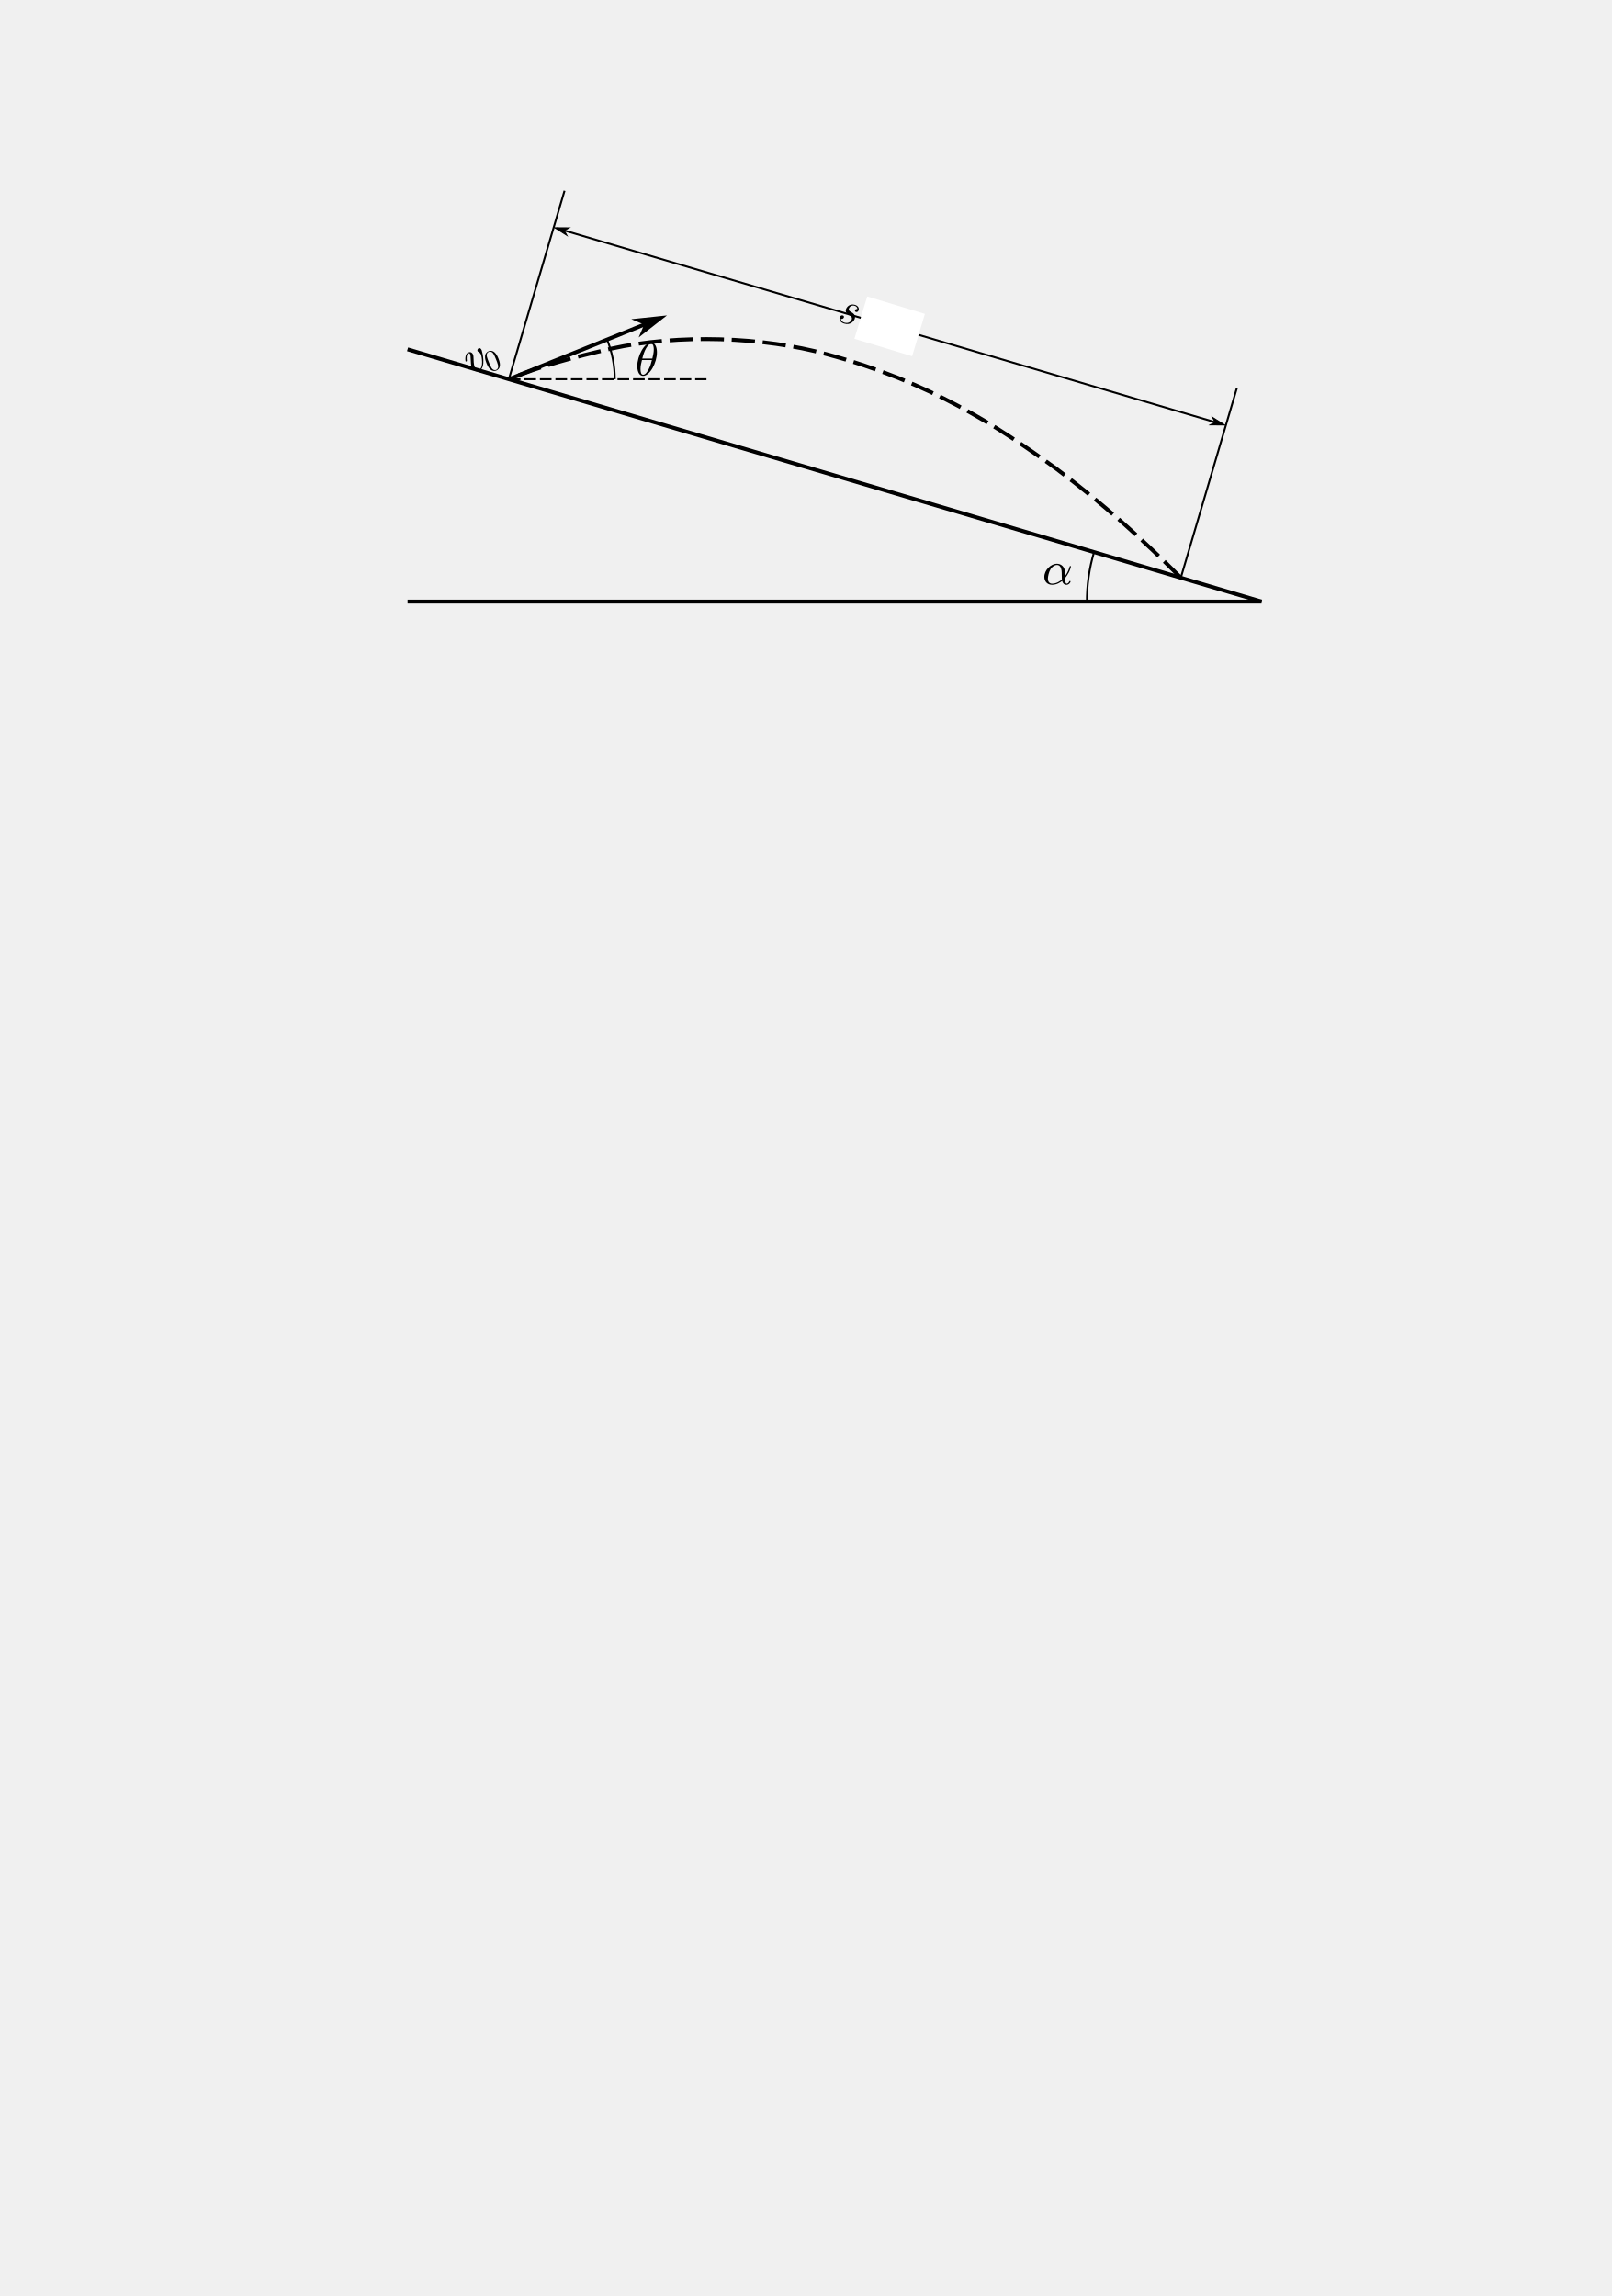
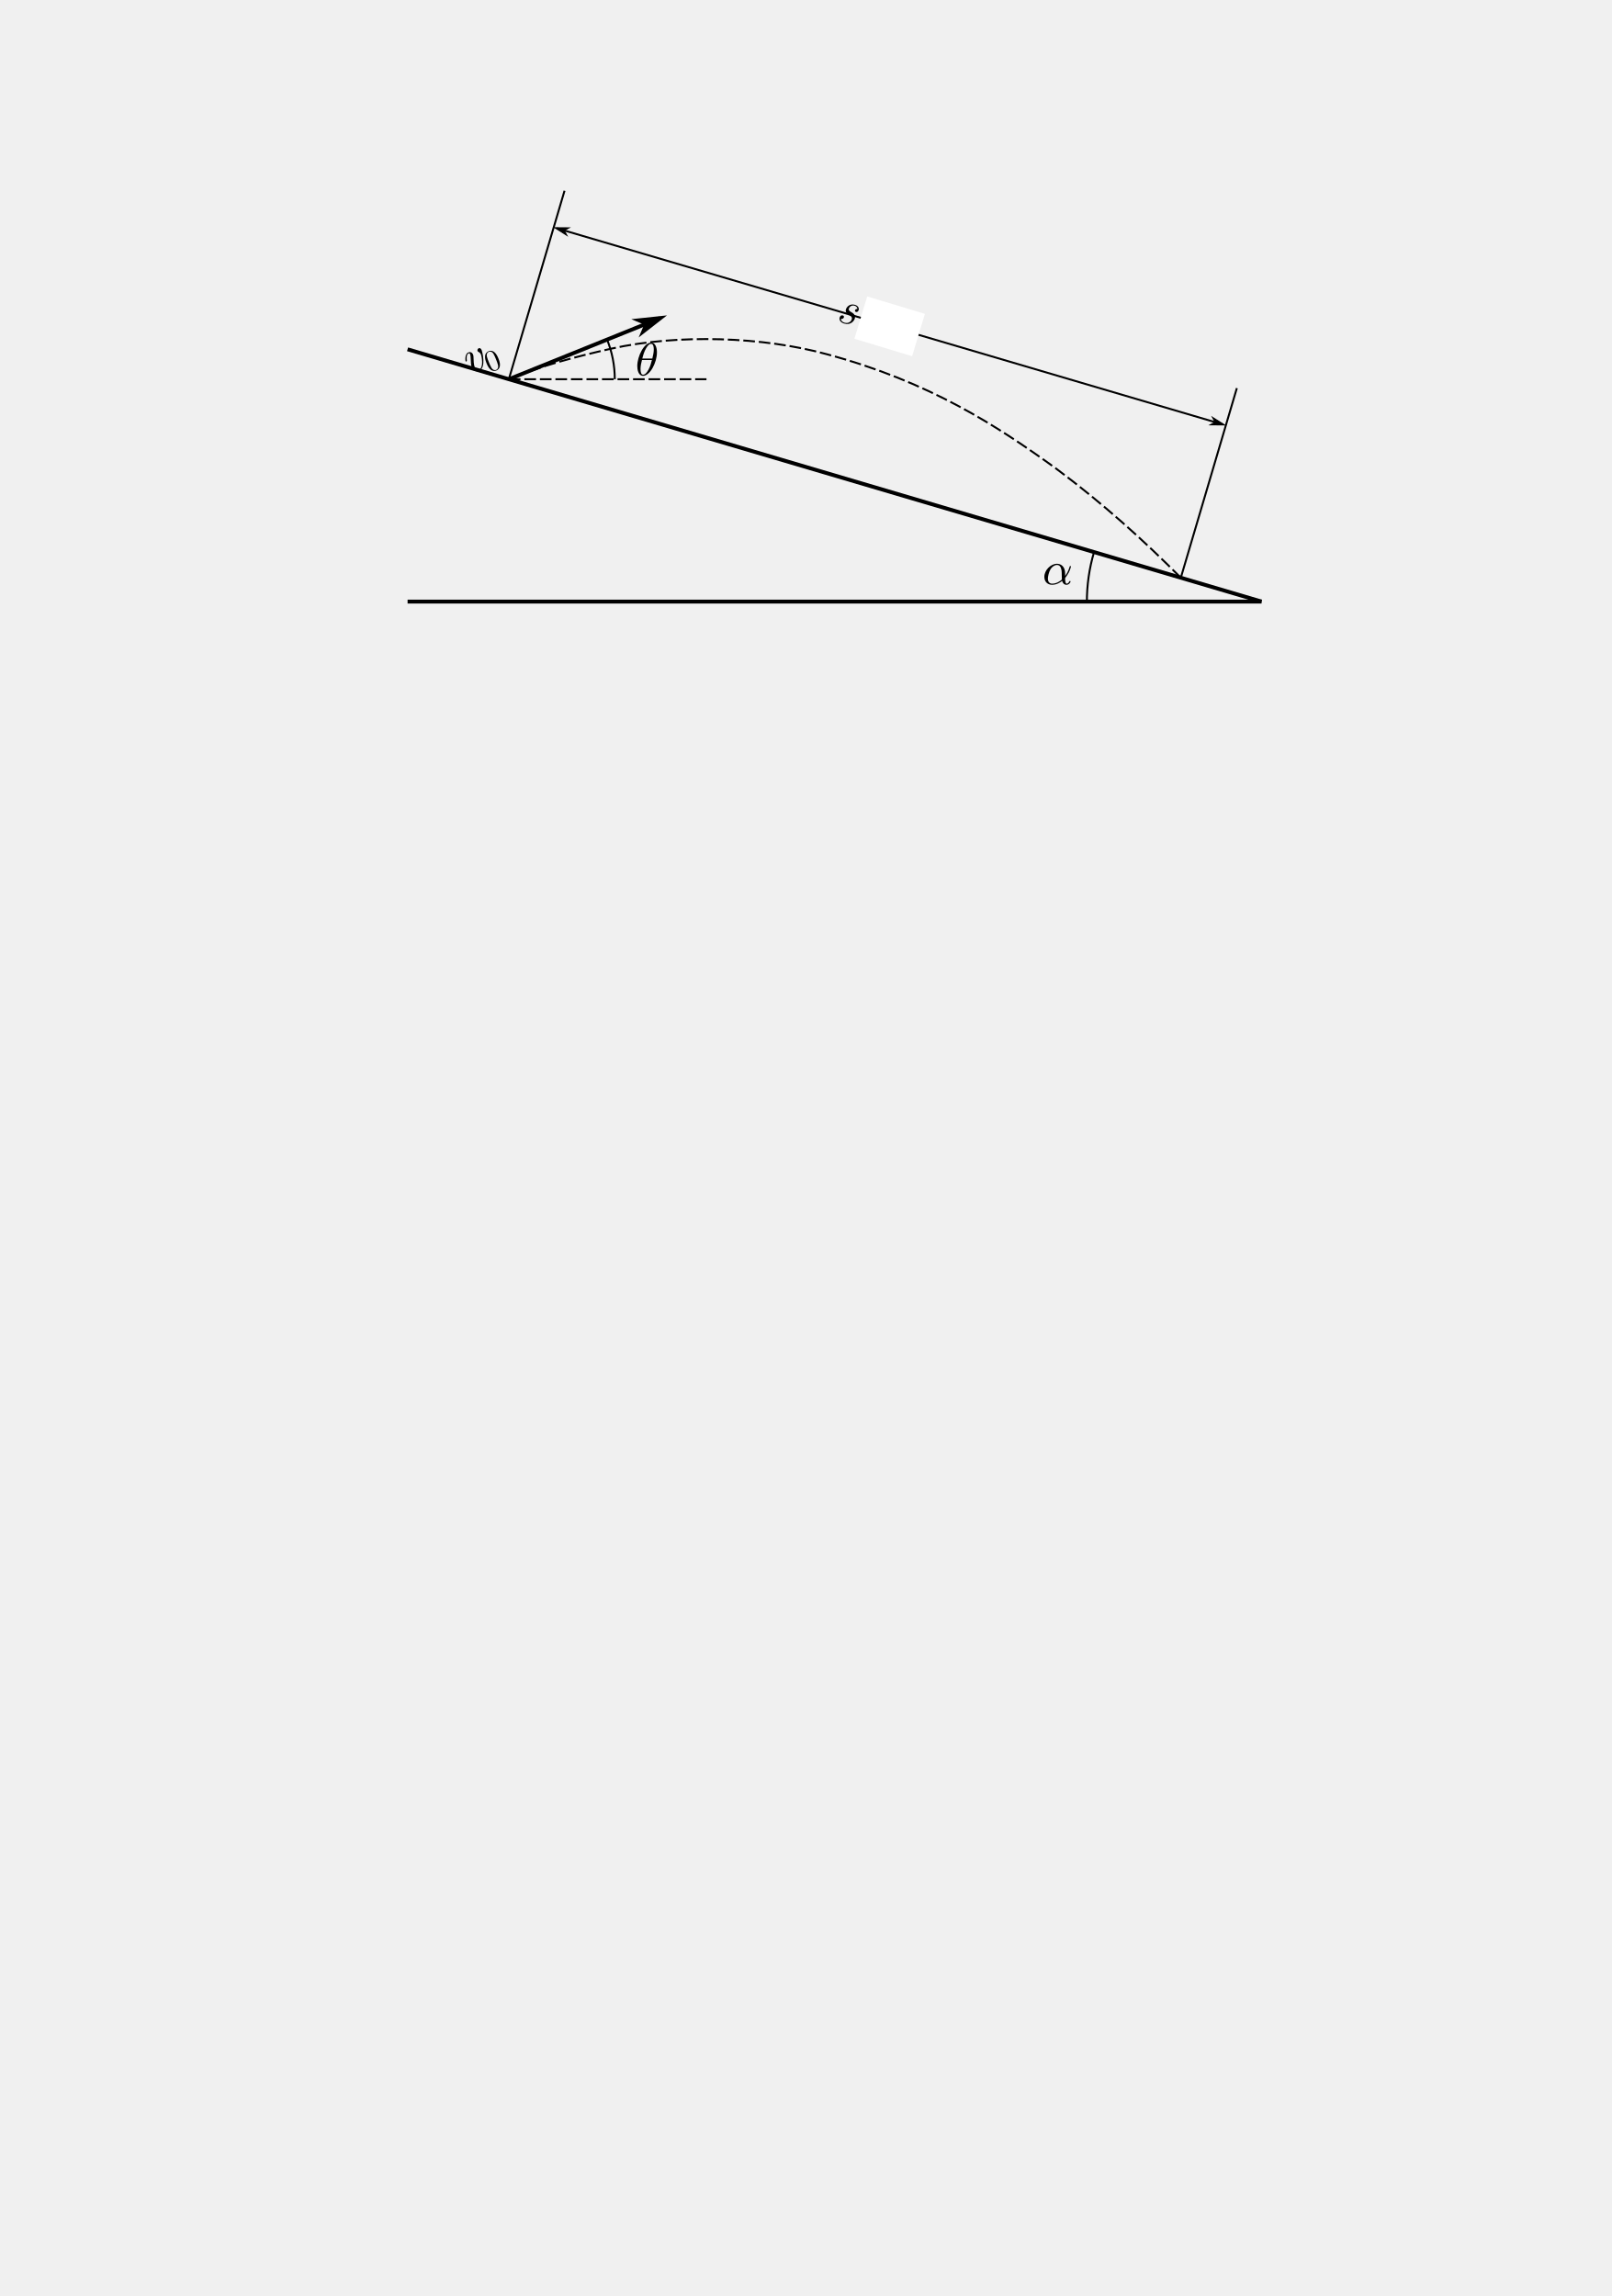
<svg xmlns="http://www.w3.org/2000/svg" version="1.1" id="svg11386" width="415.135" height="591.568" viewBox="0 0 415.135 591.568">
  <defs id="defs11390">
    <marker style="overflow:visible" id="Arrow1Mstart" refX="0.0" refY="0.0" orient="auto">
      <path transform="scale(0.4) translate(10,0)" style="fill-rule:evenodd;stroke:#000000;stroke-width:1pt;stroke-opacity:1;fill:#000000;fill-opacity:1" d="M 0.0,0.0 L 5.0,-5.0 L -12.5,0.0 L 5.0,5.0 L 0.0,0.0 z " id="path861" />
    </marker>
    <marker style="overflow:visible;" id="marker12054" refX="0.0" refY="0.0" orient="auto">
      <path transform="scale(0.4) rotate(180) translate(10,0)" style="fill-rule:evenodd;stroke:#000000;stroke-width:1pt;stroke-opacity:1;fill:#000000;fill-opacity:1" d="M 0.0,0.0 L 5.0,-5.0 L -12.5,0.0 L 5.0,5.0 L 0.0,0.0 z " id="path12052" />
    </marker>
    <marker style="overflow:visible;" id="Arrow1Mend" refX="0.0" refY="0.0" orient="auto">
      <path transform="scale(0.4) rotate(180) translate(10,0)" style="fill-rule:evenodd;stroke:#000000;stroke-width:1.0pt;" d="M 0.0,0.0 L 5.0,-5.0 L -12.5,0.0 L 5.0,5.0 L 0.0,0.0 z " id="path864" />
    </marker>
    <defs id="id-ea6c1fe1-fcb7-45a9-9f78-bddeb7809a0c">
      <g id="id-a5f5240a-c8bd-466c-b965-77c5ebe49d8c">
        <symbol overflow="visible" id="id-e4944062-4a8b-43a2-aafe-9295c46ef4ab">
          <path style="stroke:none;stroke-width:0" d="" id="id-855448dd-0048-4730-9d0b-36056f65e42b" />
        </symbol>
        <symbol overflow="visible" id="id-5b87919b-3c53-48bb-8230-471739055dd4">
          <path style="stroke:none;stroke-width:0" d="m 4.406,-2.109 c 0,-1.328 -0.812,-1.859 -1.578,-1.859 -1.219,0 -2.438,1.25 -2.438,2.531 0,0.922 0.625,1.531 1.5,1.531 0.969,0 1.703,-0.562 1.938,-0.75 0.109,0.453 0.406,0.75 0.844,0.75 0.484,0 0.781,-0.469 0.781,-0.625 0,-0.109 -0.094,-0.109 -0.125,-0.109 -0.094,0 -0.109,0.047 -0.141,0.125 -0.094,0.25 -0.328,0.391 -0.484,0.391 -0.297,0 -0.297,-0.797 -0.297,-0.984 0,-0.109 0,-0.125 0.094,-0.234 0.141,-0.188 0.391,-0.5 0.625,-0.953 0.266,-0.531 0.406,-1.078 0.406,-1.125 0,-0.016 0,-0.109 -0.109,-0.109 -0.109,0 -0.109,0.031 -0.156,0.172 -0.094,0.312 -0.297,1 -0.859,1.75 z m -0.625,1.188 C 3.547,-0.719 2.828,-0.125 1.906,-0.125 c -0.5,0 -0.828,-0.328 -0.828,-0.984 0,-0.375 0.172,-1.266 0.531,-1.844 0.234,-0.359 0.703,-0.781 1.219,-0.781 0.609,0 0.797,0.531 0.891,1.078 0.062,0.484 0.016,1.344 0.062,1.734 z m 0,0" id="id-3a6f185a-53e4-4ae9-8fcd-1e8437ef54da" />
        </symbol>
        <symbol overflow="visible" id="id-80d7f08e-8847-430c-8d7a-53713b7b3b99">
          <path style="stroke:none;stroke-width:0" d="m 4.172,-4.438 c 0,-0.922 -0.297,-1.891 -1.125,-1.891 -1.312,0 -2.672,2.562 -2.672,4.547 0,0.656 0.188,1.875 1.125,1.875 1.312,0 2.672,-2.531 2.672,-4.531 z M 1.344,-3.25 c 0.188,-0.719 0.375,-1.375 0.734,-1.984 0.219,-0.359 0.547,-0.859 0.969,-0.859 0.484,0 0.516,0.766 0.516,1.109 0,0.531 -0.141,1.156 -0.281,1.734 z m 1.859,0.281 C 3.062,-2.406 2.891,-1.734 2.531,-1.094 2.297,-0.672 1.938,-0.125 1.5,-0.125 1.125,-0.125 1,-0.594 1,-1.25 1,-1.828 1.141,-2.406 1.281,-2.969 Z m 0,0" id="id-4bbb0003-8c3e-448a-a80b-1bc8c3325d28" />
        </symbol>
      </g>
    </defs>
  </defs>
  <g id="g11394">
    <path style="fill:none;stroke:#000000;stroke-width:1px;stroke-linecap:butt;stroke-linejoin:miter;stroke-opacity:1" d="M 325,155 H 105" id="path11414" />
    <path style="fill:none;stroke:#000000;stroke-width:1px;stroke-linecap:butt;stroke-linejoin:miter;stroke-opacity:1" d="M 325,155 105,90" id="path11420" />
    <path style="fill:none;stroke:#000000;stroke-width:0.5;stroke-linecap:butt;stroke-linejoin:miter;stroke-opacity:1;stroke-miterlimit:4;stroke-dasharray:none" d="M 304.202,148.855 318.636,100" id="path11422" />
    <path style="fill:none;stroke:#000000;stroke-width:0.5;stroke-linecap:butt;stroke-linejoin:miter;stroke-opacity:1;stroke-miterlimit:4;stroke-dasharray:none" d="M 131,98 145.434,49.145" id="path11422-9" />
-     <path id="path12015" clip-path="none" style="fill:none;stroke:#000000;stroke-width:1;stroke-opacity:1;stroke-miterlimit:4;stroke-dasharray:6,2;stroke-dashoffset:0" d="m 304.202,148.855 c -9.527,-9.578 -19.917,-19.022 -32.067,-28.075 -15.286,-11.066 -32.701,-22.438 -59.201,-29.532 -16.252,-4.469 -38.126,-5.277 -55.5,-1.409 -9.522,2.163 -18.024,4.407 -26.348,7.869" />
+     <path id="path12015" clip-path="none" style="fill:none;stroke:#000000;stroke-width:0.5;stroke-opacity:1;stroke-miterlimit:4;stroke-dasharray:3,1;stroke-dashoffset:0" d="m 304.202,148.855 c -9.527,-9.578 -19.917,-19.022 -32.067,-28.075 -15.286,-11.066 -32.701,-22.438 -59.201,-29.532 -16.252,-4.469 -38.126,-5.277 -55.5,-1.409 -9.522,2.163 -18.024,4.407 -26.348,7.869" />
    <path style="fill:none;stroke:#000000;stroke-width:1px;stroke-linecap:butt;stroke-linejoin:miter;stroke-opacity:1;marker-end:url(#Arrow1Mend)" d="M 131.086,97.707 170,82" id="path12028" />
    <path style="fill:none;stroke:#000000;stroke-width:0.5;stroke-linecap:butt;stroke-linejoin:miter;stroke-opacity:1;stroke-miterlimit:4;stroke-dasharray:3,1;stroke-dashoffset:0" d="M 131.086,97.707 H 182" id="path12044" />
    <path style="fill:none;stroke:#000000;stroke-width:0.5;stroke-miterlimit:4;stroke-dasharray:none;stroke-dashoffset:0;stroke-opacity:1" id="path12046" d="m 280.001,155.271 a 45,45 0 0 1 1.883,-13.154" />
    <path style="fill:none;stroke:#000000;stroke-width:0.5;stroke-miterlimit:4;stroke-dasharray:none;stroke-dashoffset:0;stroke-opacity:1" id="path12048" d="m 156.345,87.368 a 27.293,27.293 0 0 1 2.034,10.34" />
    <path style="fill:none;stroke:#000000;stroke-width:0.5;stroke-linecap:butt;stroke-linejoin:miter;stroke-miterlimit:4;stroke-dasharray:none;stroke-opacity:1;marker-start:url(#Arrow1Mstart);marker-end:url(#marker12054)" d="M 143.423,58.815 314.962,109.34" id="path12050" />
    <text xml:space="preserve" style="font-style:italic;font-variant:normal;font-weight:normal;font-stretch:normal;font-size:12px;line-height:1.25;font-family:sans-serif;-inkscape-font-specification:'sans-serif Italic';text-align:center;text-anchor:middle" x="142.818" y="82.254" id="text12192">
      <tspan id="tspan12190" x="142.818" y="82.254" />
    </text>
    <text xml:space="preserve" style="font-style:italic;font-size:12px;line-height:1.25;font-family:'Latin Modern Roman';-inkscape-font-specification:'Latin Modern Roman, Italic';text-align:center;text-anchor:middle" x="105.787" y="134.706" id="text12206" transform="rotate(-22.01616)">
      <tspan id="tspan12204" x="105.787" y="134.706">v<tspan style="font-style:normal;font-variant:normal;font-weight:normal;font-stretch:normal;font-size:65%;font-family:'Latin Modern Roman';-inkscape-font-specification:'Latin Modern Roman, ';baseline-shift:sub" id="tspan12208">0</tspan>
      </tspan>
    </text>
    <g id="g12244" transform="rotate(16.82225,199.2011,142.6217)" style="stroke:none;stroke-opacity:1">
      <rect style="fill:#ffffff;stroke:none;stroke-width:0.5;stroke-miterlimit:4;stroke-dasharray:3, 1;stroke-dashoffset:0;stroke-opacity:1" id="rect12236" width="15.529" height="11.388" x="203.202" y="72.209" />
      <text xml:space="preserve" style="font-size:12px;line-height:1.25;font-family:sans-serif;-inkscape-font-specification:'sans-serif, Normal';text-align:center;text-anchor:middle;stroke:none;stroke-opacity:1" x="210.45" y="80.489" id="text12202">
        <tspan id="tspan12200" x="210.45" y="80.489" style="font-style:italic;font-variant:normal;font-weight:normal;font-stretch:normal;font-family:'Latin Modern Roman';-inkscape-font-specification:'Latin Modern Roman, Italic';stroke:none;stroke-opacity:1">s</tspan>
      </text>
    </g>
    <g style="fill:#000000;fill-opacity:1" id="id-e8e79c3b-f241-44e0-af67-688d0f6bc31e" transform="matrix(1.33333,0,0,1.33333,70.23846,-29.14053)">
      <g transform="translate(148.712,134.765)" id="g12320">
        <path style="stroke:none;stroke-width:0" d="m 4.406,-2.109 c 0,-1.328 -0.812,-1.859 -1.578,-1.859 -1.219,0 -2.438,1.25 -2.438,2.531 0,0.922 0.625,1.531 1.5,1.531 0.969,0 1.703,-0.562 1.938,-0.75 0.109,0.453 0.406,0.75 0.844,0.75 0.484,0 0.781,-0.469 0.781,-0.625 0,-0.109 -0.094,-0.109 -0.125,-0.109 -0.094,0 -0.109,0.047 -0.141,0.125 -0.094,0.25 -0.328,0.391 -0.484,0.391 -0.297,0 -0.297,-0.797 -0.297,-0.984 0,-0.109 0,-0.125 0.094,-0.234 0.141,-0.188 0.391,-0.5 0.625,-0.953 0.266,-0.531 0.406,-1.078 0.406,-1.125 0,-0.016 0,-0.109 -0.109,-0.109 -0.109,0 -0.109,0.031 -0.156,0.172 -0.094,0.312 -0.297,1 -0.859,1.75 z m -0.625,1.188 C 3.547,-0.719 2.828,-0.125 1.906,-0.125 c -0.5,0 -0.828,-0.328 -0.828,-0.984 0,-0.375 0.172,-1.266 0.531,-1.844 0.234,-0.359 0.703,-0.781 1.219,-0.781 0.609,0 0.797,0.531 0.891,1.078 0.062,0.484 0.016,1.344 0.062,1.734 z m 0,0" id="id-54ba2019-0b39-4a4c-a1f0-af06b207001b" />
      </g>
    </g>
    <g style="fill:#000000;fill-opacity:1" id="id-6d824809-f78d-4bc5-a58c-5a78d73f9554" transform="matrix(1.33333,0,0,1.33333,-50.68129,-82.97466)">
      <g transform="translate(160.769,134.765)" id="g12324">
        <path style="stroke:none;stroke-width:0" d="m 4.172,-4.438 c 0,-0.922 -0.297,-1.891 -1.125,-1.891 -1.312,0 -2.672,2.562 -2.672,4.547 0,0.656 0.188,1.875 1.125,1.875 1.312,0 2.672,-2.531 2.672,-4.531 z M 1.344,-3.25 c 0.188,-0.719 0.375,-1.375 0.734,-1.984 0.219,-0.359 0.547,-0.859 0.969,-0.859 0.484,0 0.516,0.766 0.516,1.109 0,0.531 -0.141,1.156 -0.281,1.734 z m 1.859,0.281 C 3.062,-2.406 2.891,-1.734 2.531,-1.094 2.297,-0.672 1.938,-0.125 1.5,-0.125 1.125,-0.125 1,-0.594 1,-1.25 1,-1.828 1.141,-2.406 1.281,-2.969 Z m 0,0" id="id-9477e0e2-c06f-4ac3-aec1-80823da65bed" />
      </g>
    </g>
  </g>
</svg>
